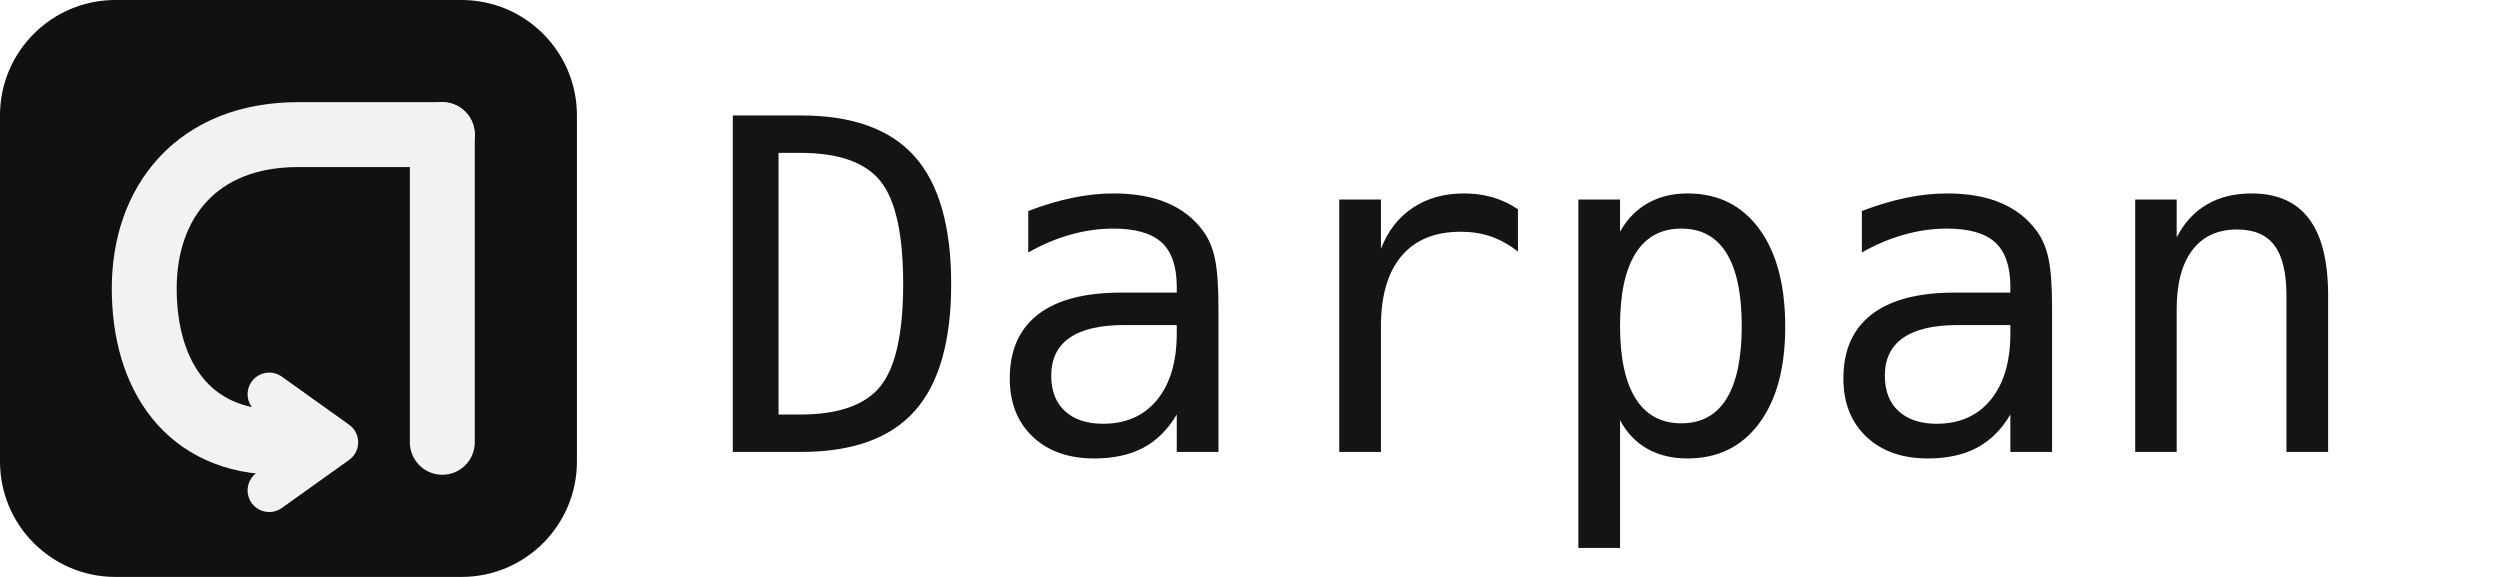
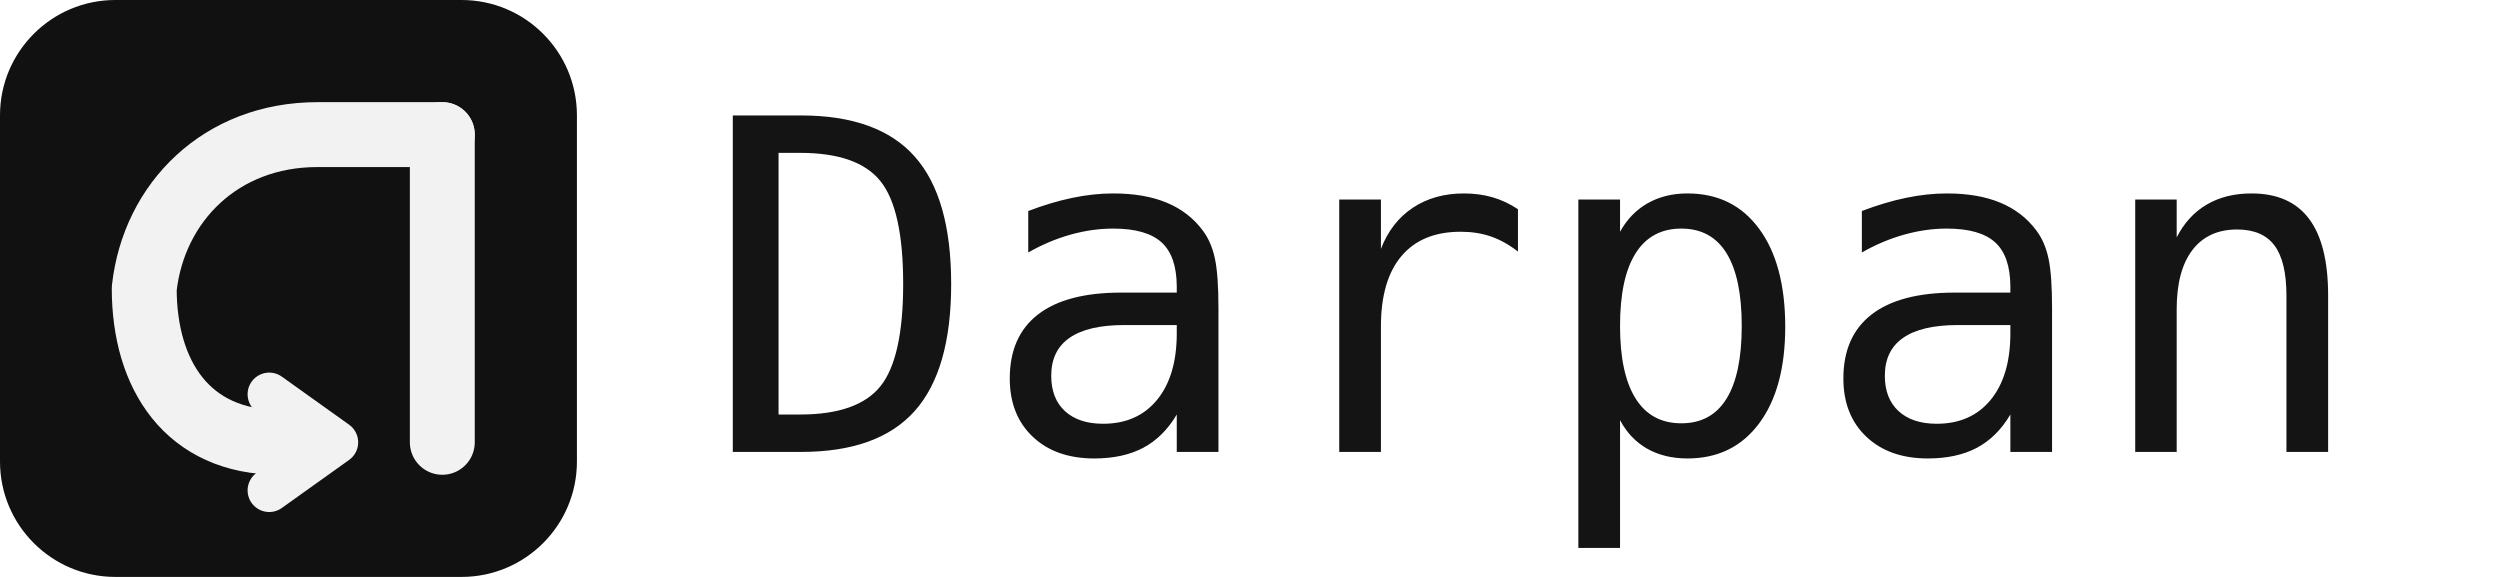
<svg xmlns="http://www.w3.org/2000/svg" width="520" height="120" viewBox="0 0 520 120" fill="none">
  <rect width="120" height="120" rx="24" fill="#111111" />
  <path d="M92 28V92" stroke="#F2F2F2" stroke-width="13.5" stroke-linecap="round" stroke-linejoin="round" />
-   <path d="M92 28H62C41 28 30 42 30 60C30 78 39 92 58 92H60" stroke="#F2F2F2" stroke-width="13.5" stroke-linecap="round" stroke-linejoin="round" />
+   <path d="M92 28H66C46 28 32 42 30 60C30 78 39 92 58 92H60" stroke="#F2F2F2" stroke-width="13.5" stroke-linecap="round" stroke-linejoin="round" />
  <path d="M56 82L70 92L56 102" stroke="#F2F2F2" stroke-width="9" stroke-linecap="round" stroke-linejoin="round" />
  <text x="146" y="94" font-family="IBM Plex Mono, SFMono-Regular, Menlo, Monaco, Consolas, monospace" font-size="96" fill="#141414">Darpan</text>
</svg>
